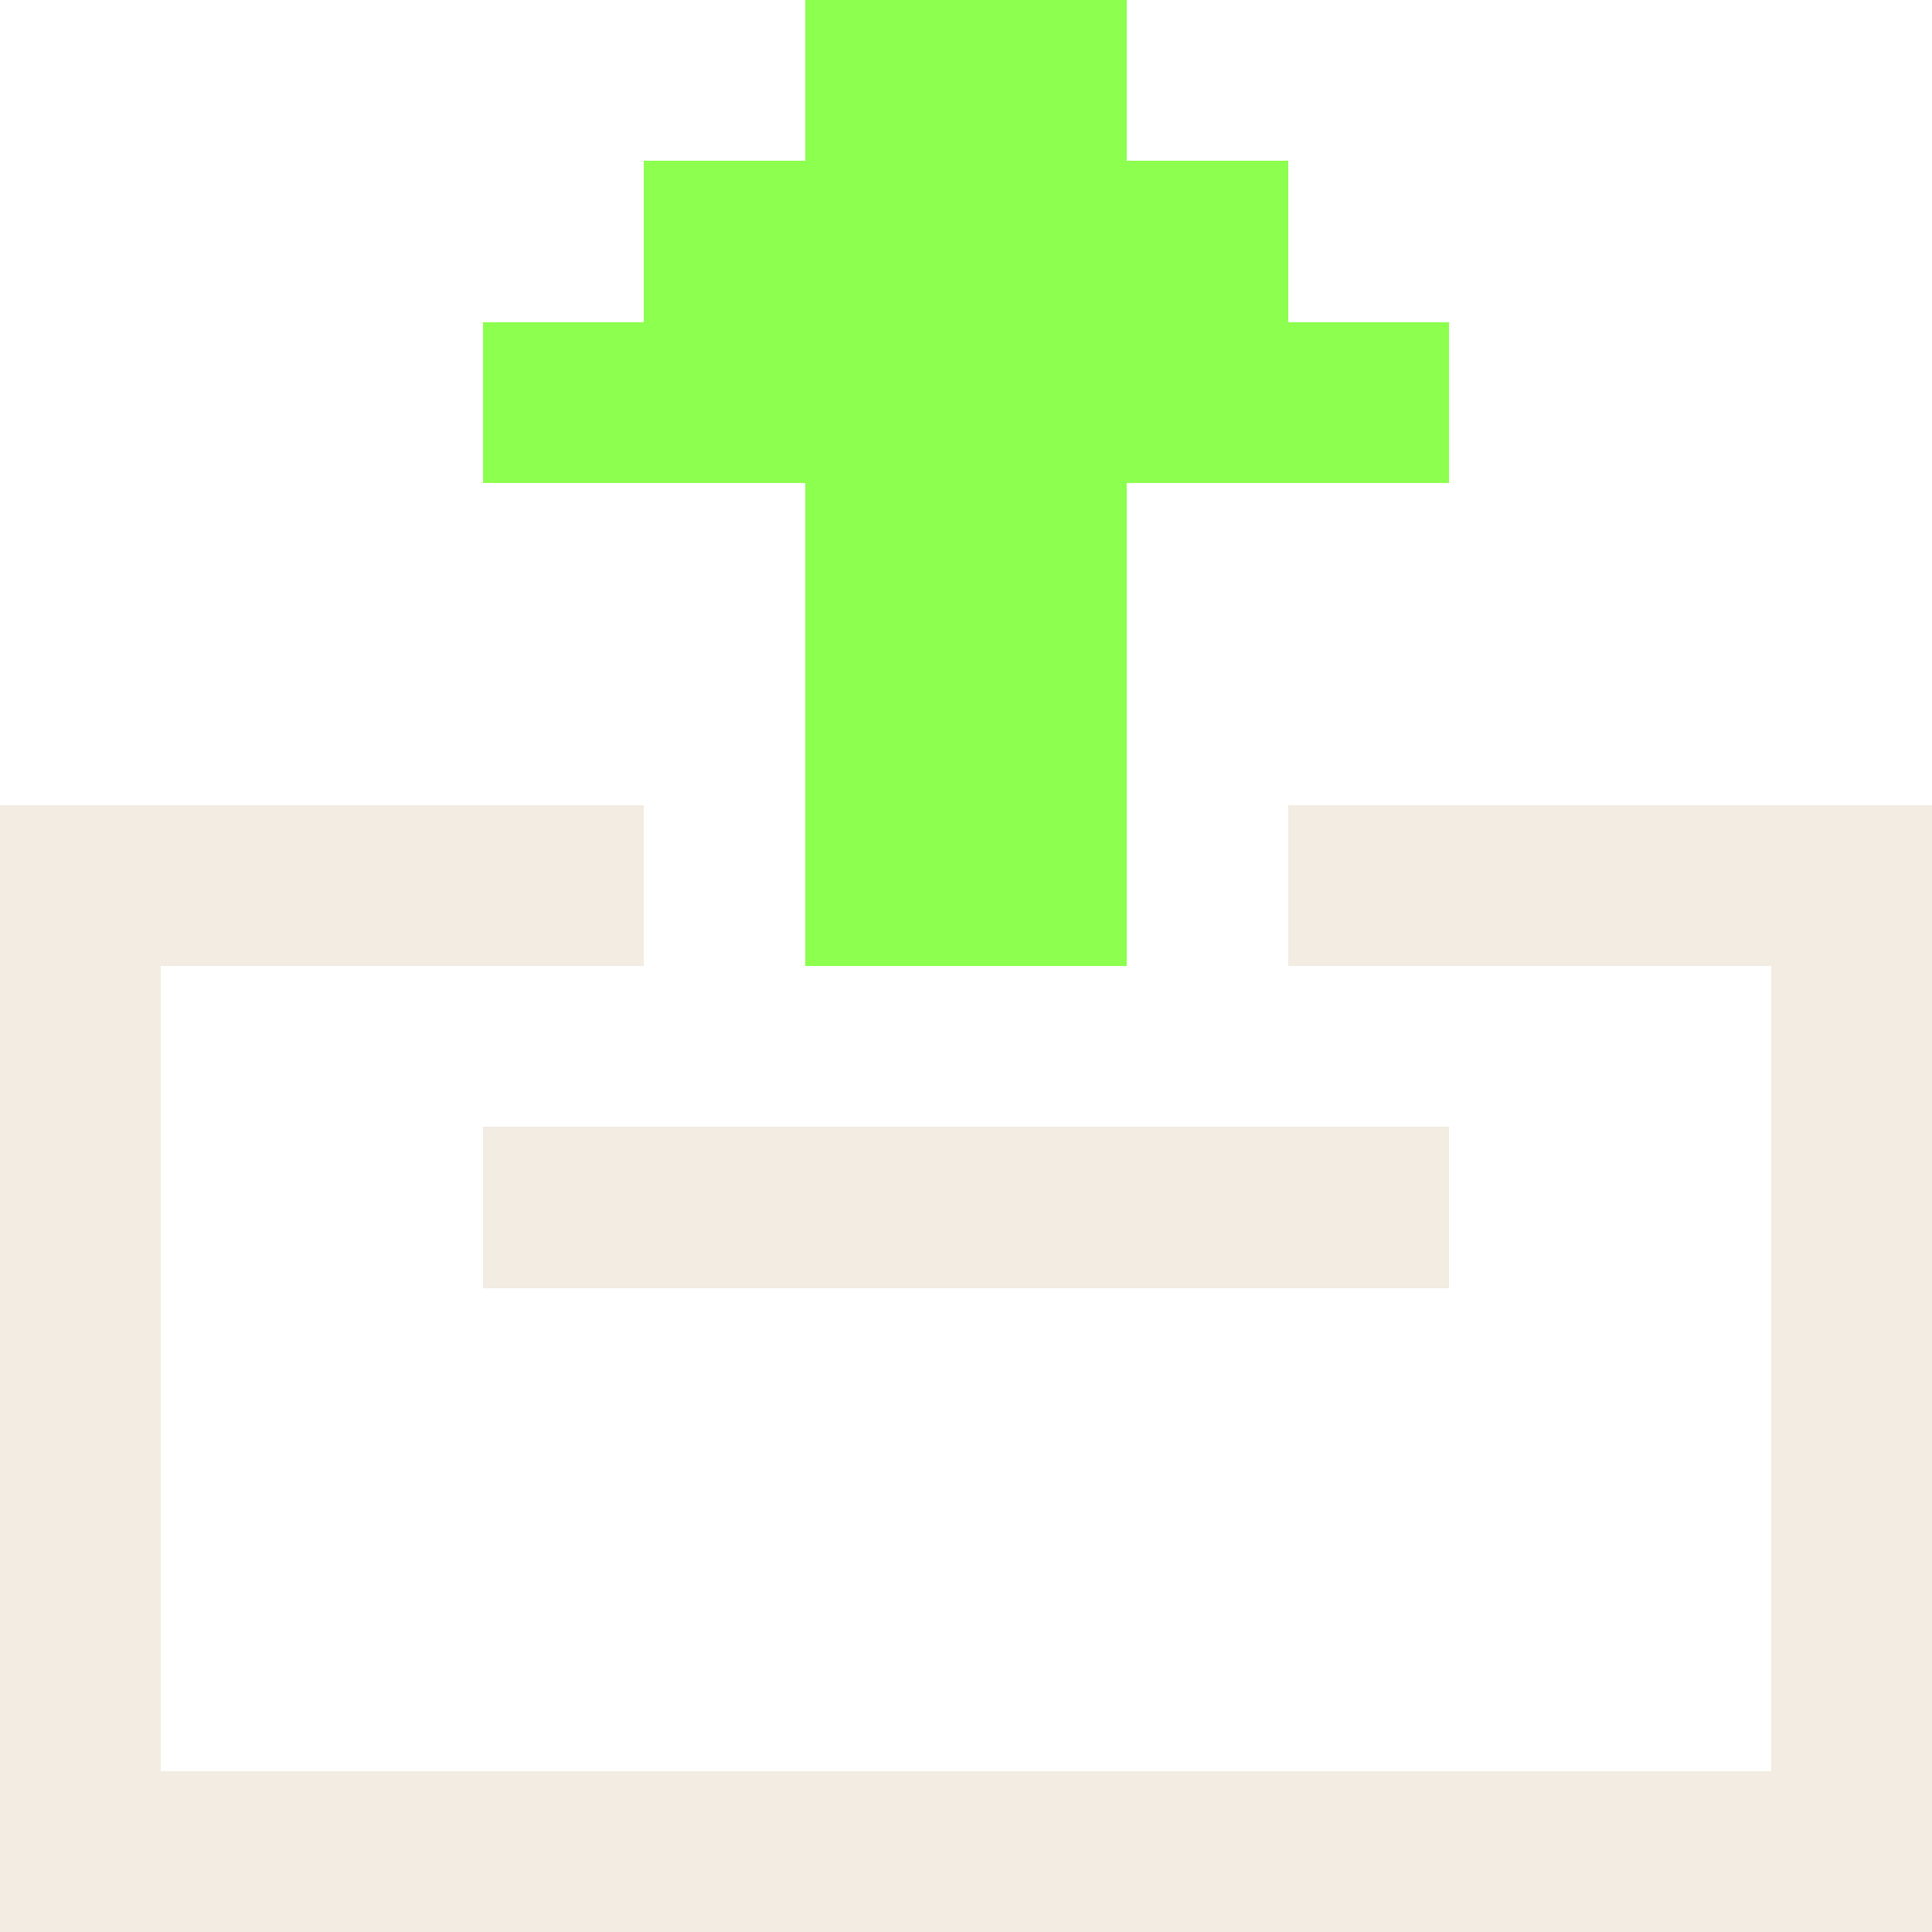
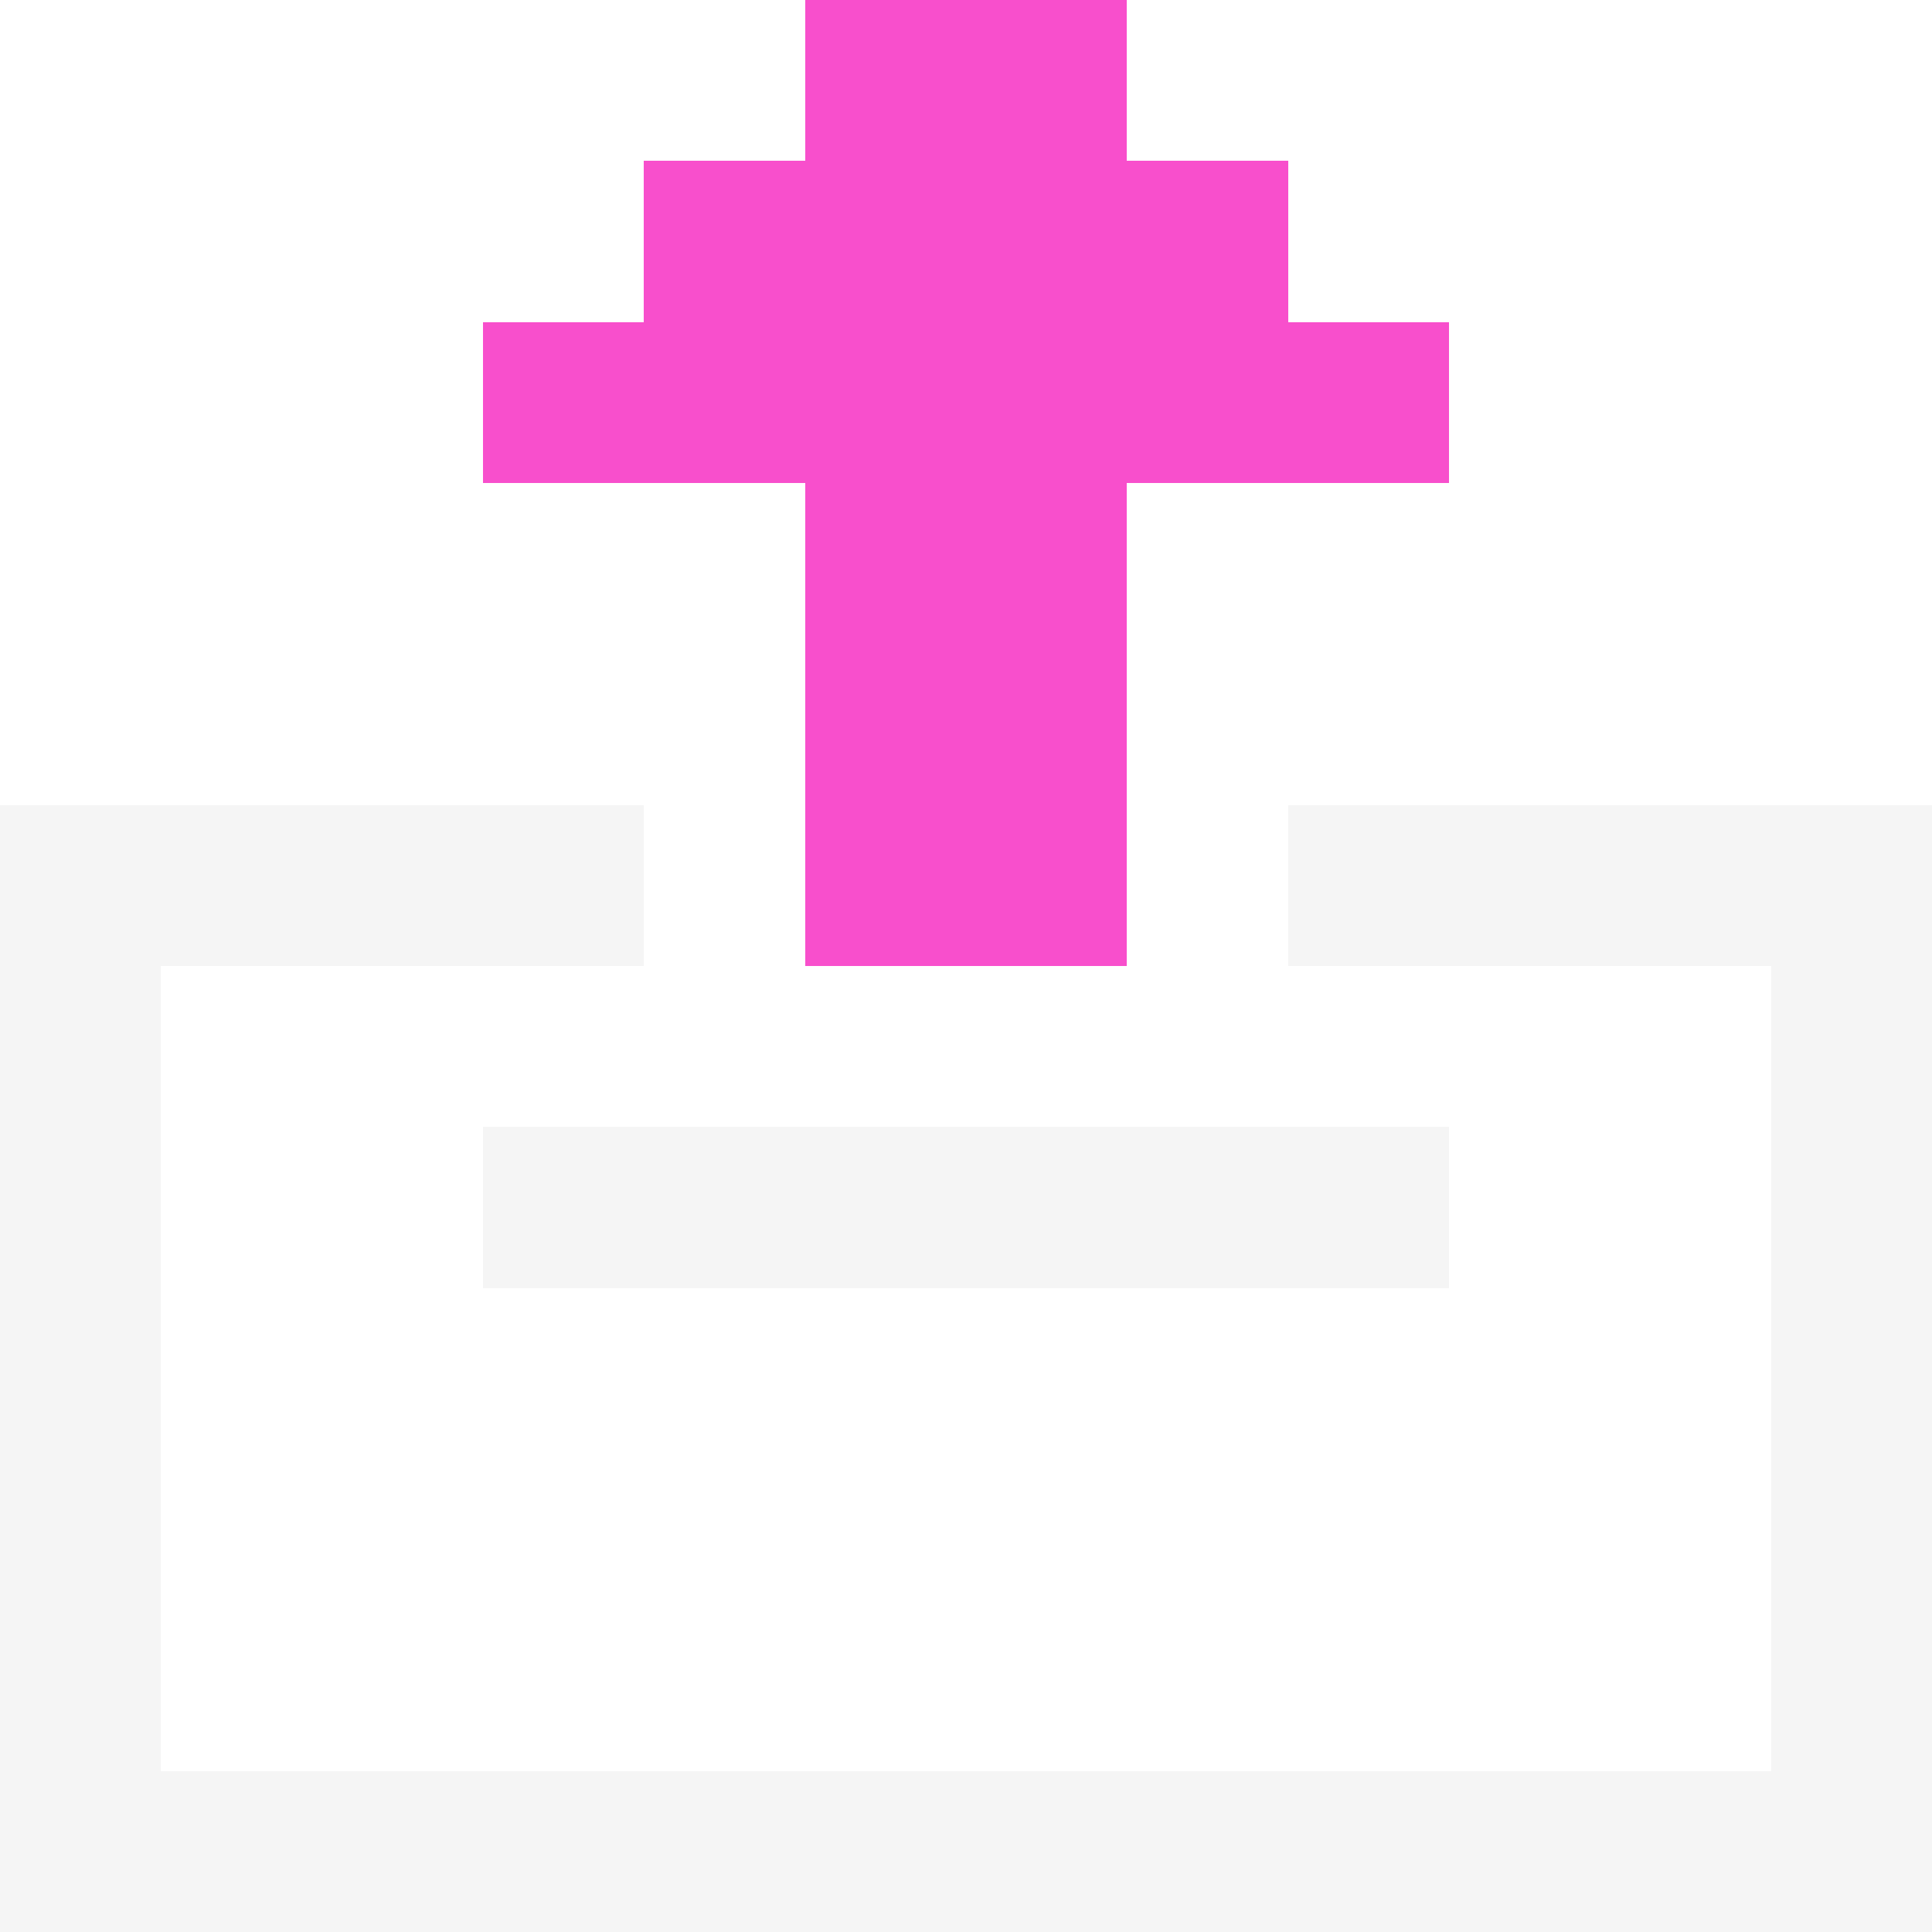
<svg xmlns="http://www.w3.org/2000/svg" viewBox="0 0 12 12" width="96" height="96" shape-rendering="crispEdges" role="img" aria-label="wise publish">
-   <path fill="#8DFF4F" d="M5 0h2v1h-2zM4 1h4v1h-4zM3 2h6v1h-6zM5 3h2v3h-2z" />
-   <path fill="#F2ECE2" d="M0 5h4v1h-4zM8 5h4v1h-4zM3 7h6v1h-6zM0 6h1v5h-1zM11 6h1v5h-1zM0 11h12v1h-12z" />
+   <path fill="#F84FCC" d="M5 0h2v1h-2zM4 1h4v1h-4zM3 2h6v1h-6zM5 3h2v3h-2z" />
+   <path fill="#F5F5F5" d="M0 5h4v1h-4zM8 5h4v1h-4zM3 7h6v1h-6zM0 6h1v5h-1zM11 6h1v5h-1zM0 11h12v1h-12z" />
</svg>
